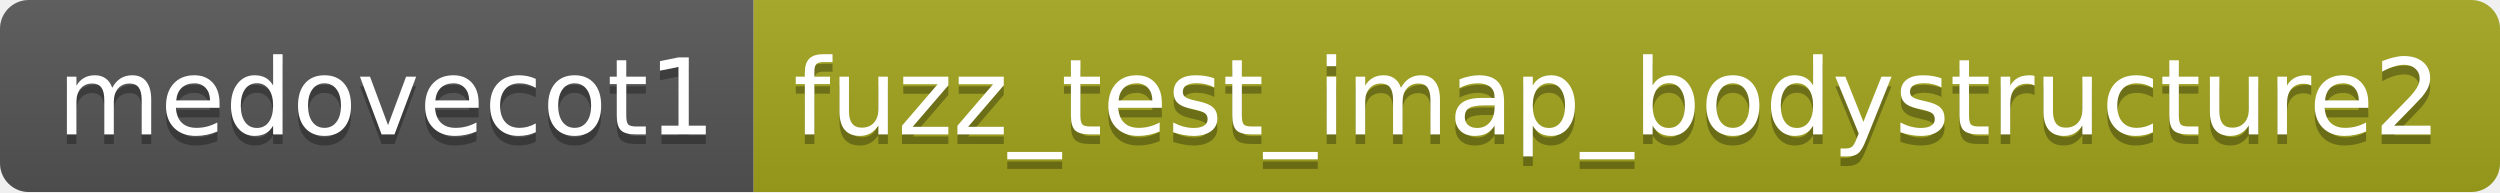
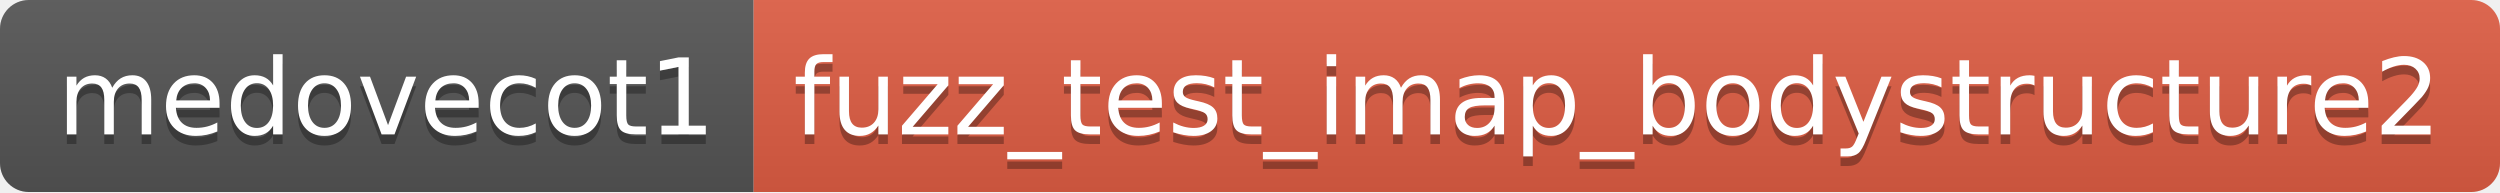
<svg xmlns="http://www.w3.org/2000/svg" height="20" width="260.4">
  <linearGradient id="smooth" x2="0" y2="100%">
    <stop offset="0" stop-color="#bbb" stop-opacity=".1" />
    <stop offset="1" stop-opacity=".1" />
  </linearGradient>
  <clipPath id="round">
    <rect fill="#fff" height="20" rx="3" width="260.4" />
  </clipPath>
  <g clip-path="url(#round)">
    <rect fill="#555" height="20" width="78.5" />
-     <rect fill="#a4a61d" height="20" width="181.9" x="78.5" />
+     <rect fill="#e05d44" height="20" width="181.9" x="78.5" />
    <rect fill="url(#smooth)" height="20" width="260.4" />
  </g>
  <g fill="#fff" font-family="DejaVu Sans,Verdana,Geneva,sans-serif" font-size="110" text-anchor="middle">
    <text fill="#010101" fill-opacity=".3" lengthAdjust="spacing" textLength="685.0" transform="scale(0.1)" x="402.5" y="150">medovecot1</text>
    <text lengthAdjust="spacing" textLength="685.0" transform="scale(0.1)" x="402.5" y="140">medovecot1</text>
    <text fill="#010101" fill-opacity=".3" lengthAdjust="spacing" textLength="1719.0" transform="scale(0.1)" x="1684.5" y="150">fuzz_test_imap_bodystructure2</text>
    <text lengthAdjust="spacing" textLength="1719.0" transform="scale(0.1)" x="1684.5" y="140">fuzz_test_imap_bodystructure2</text>
  </g>
</svg>
